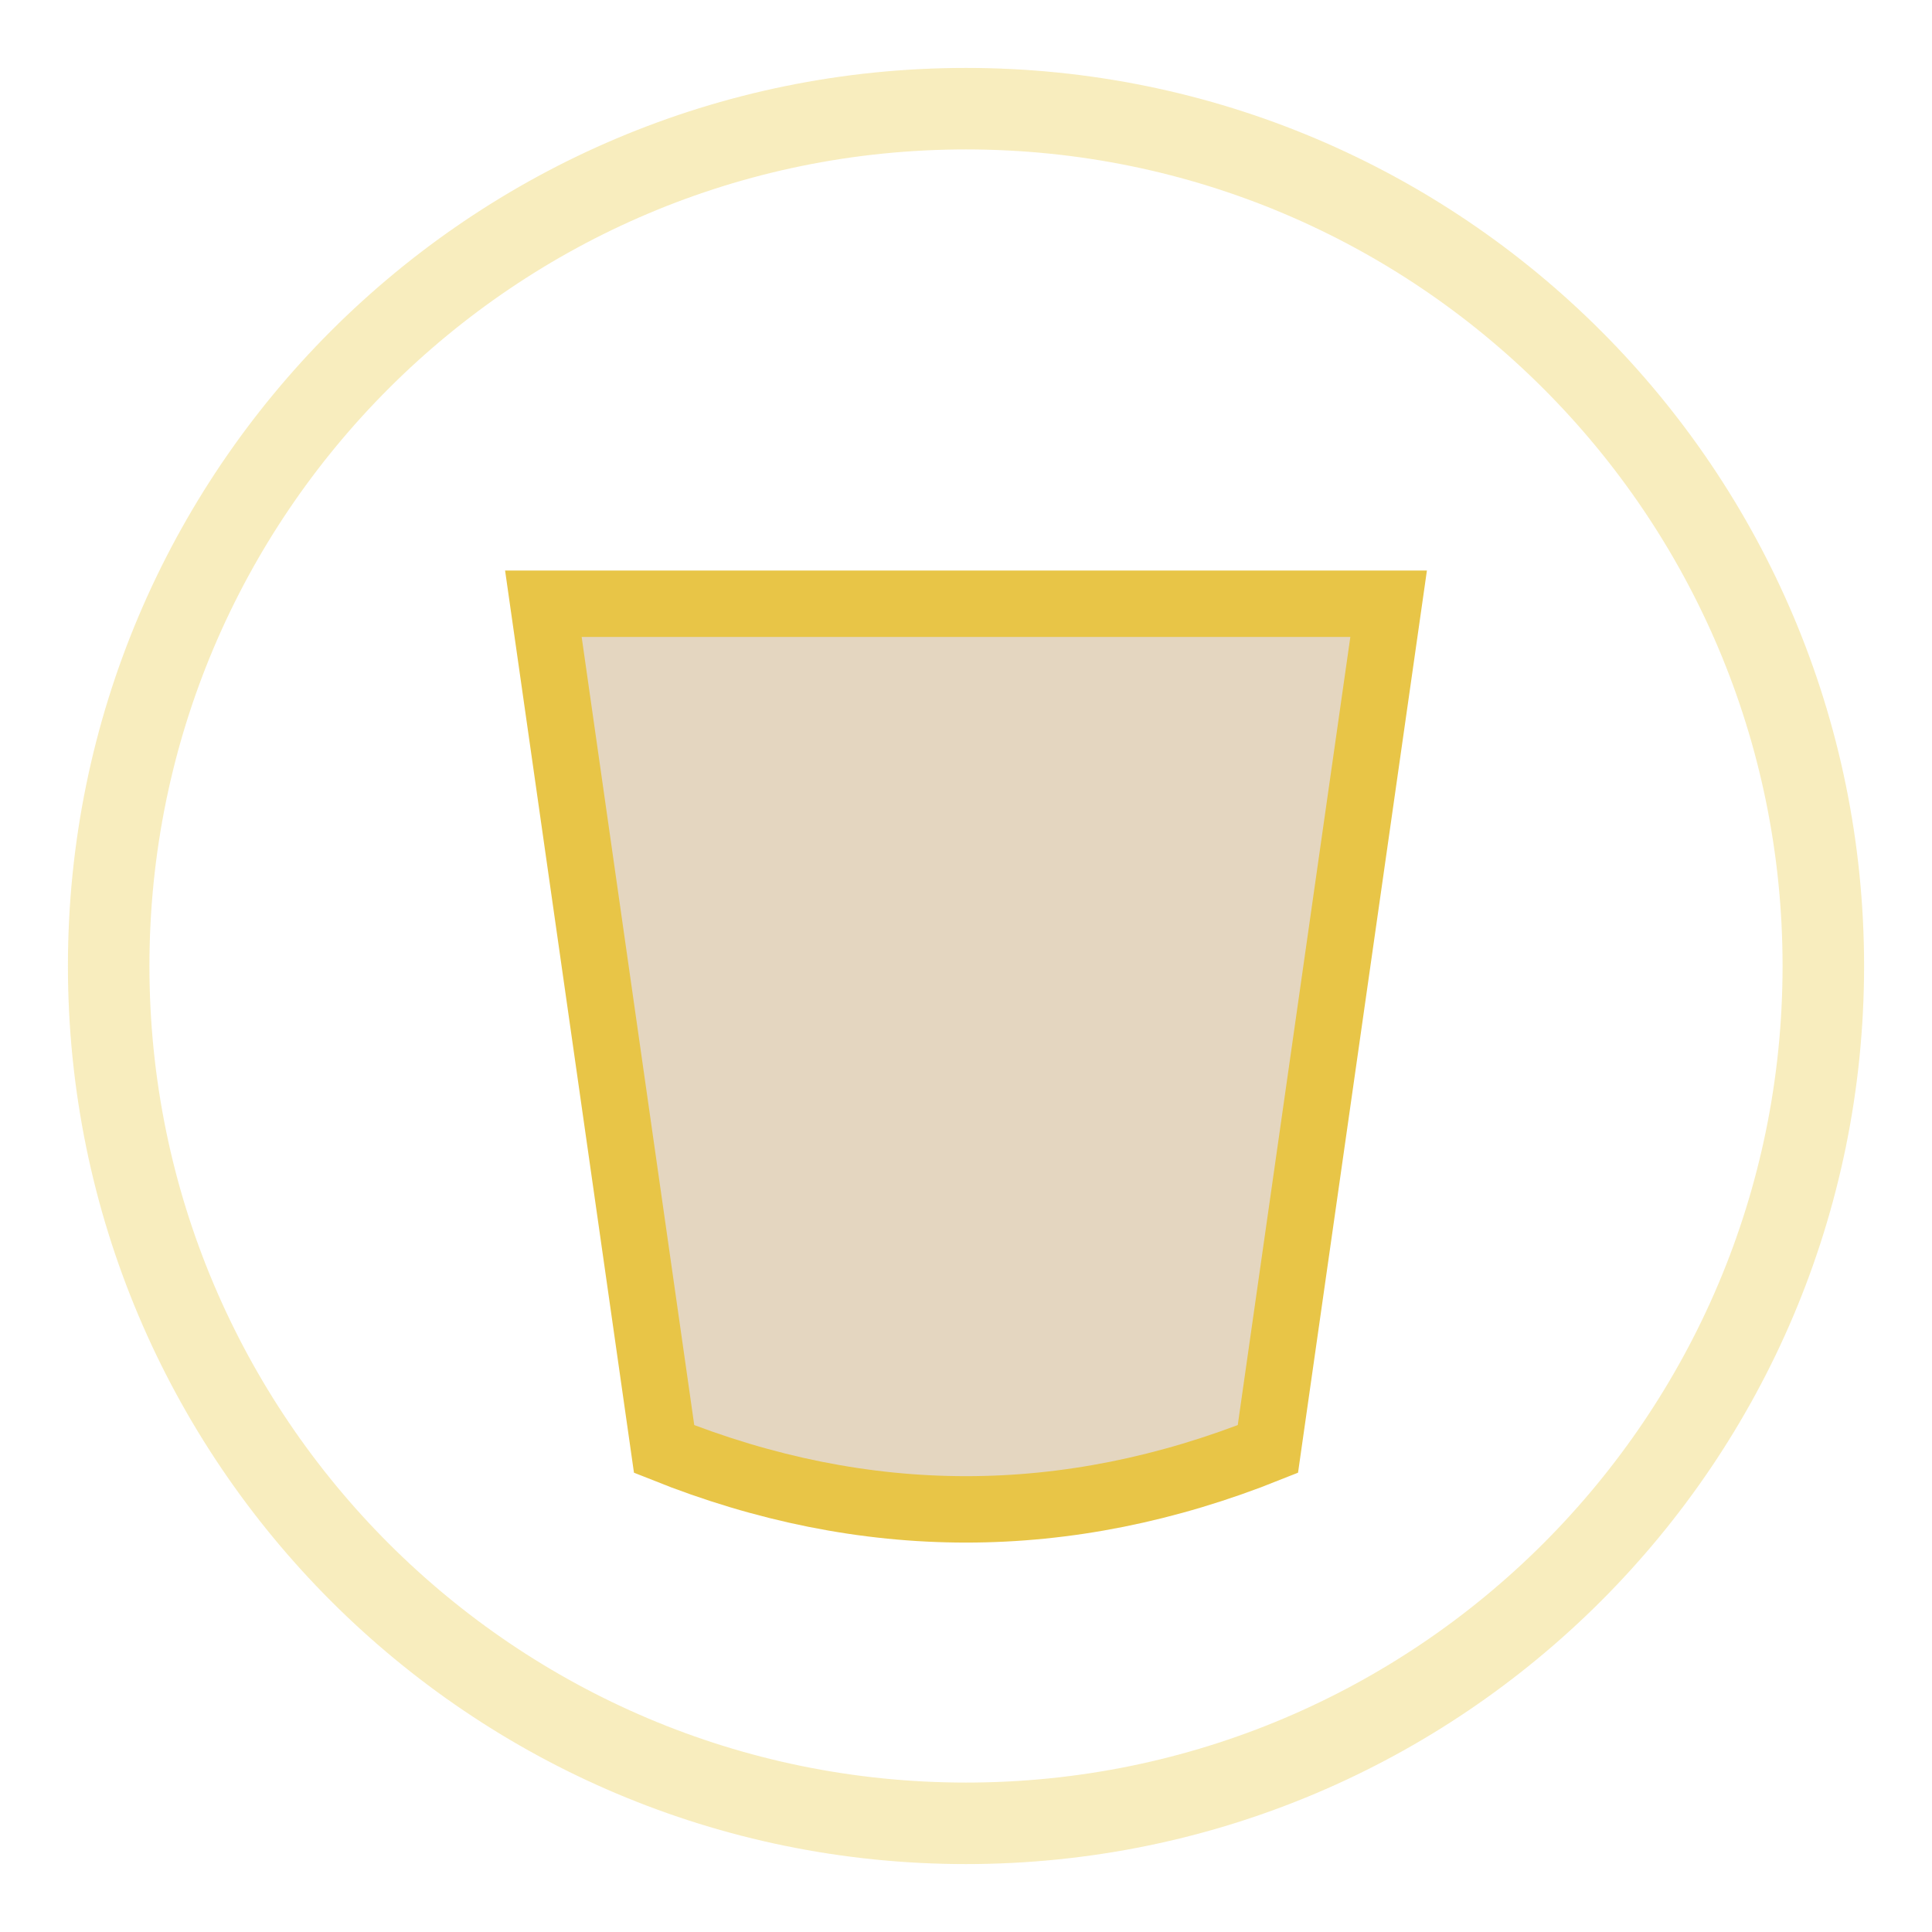
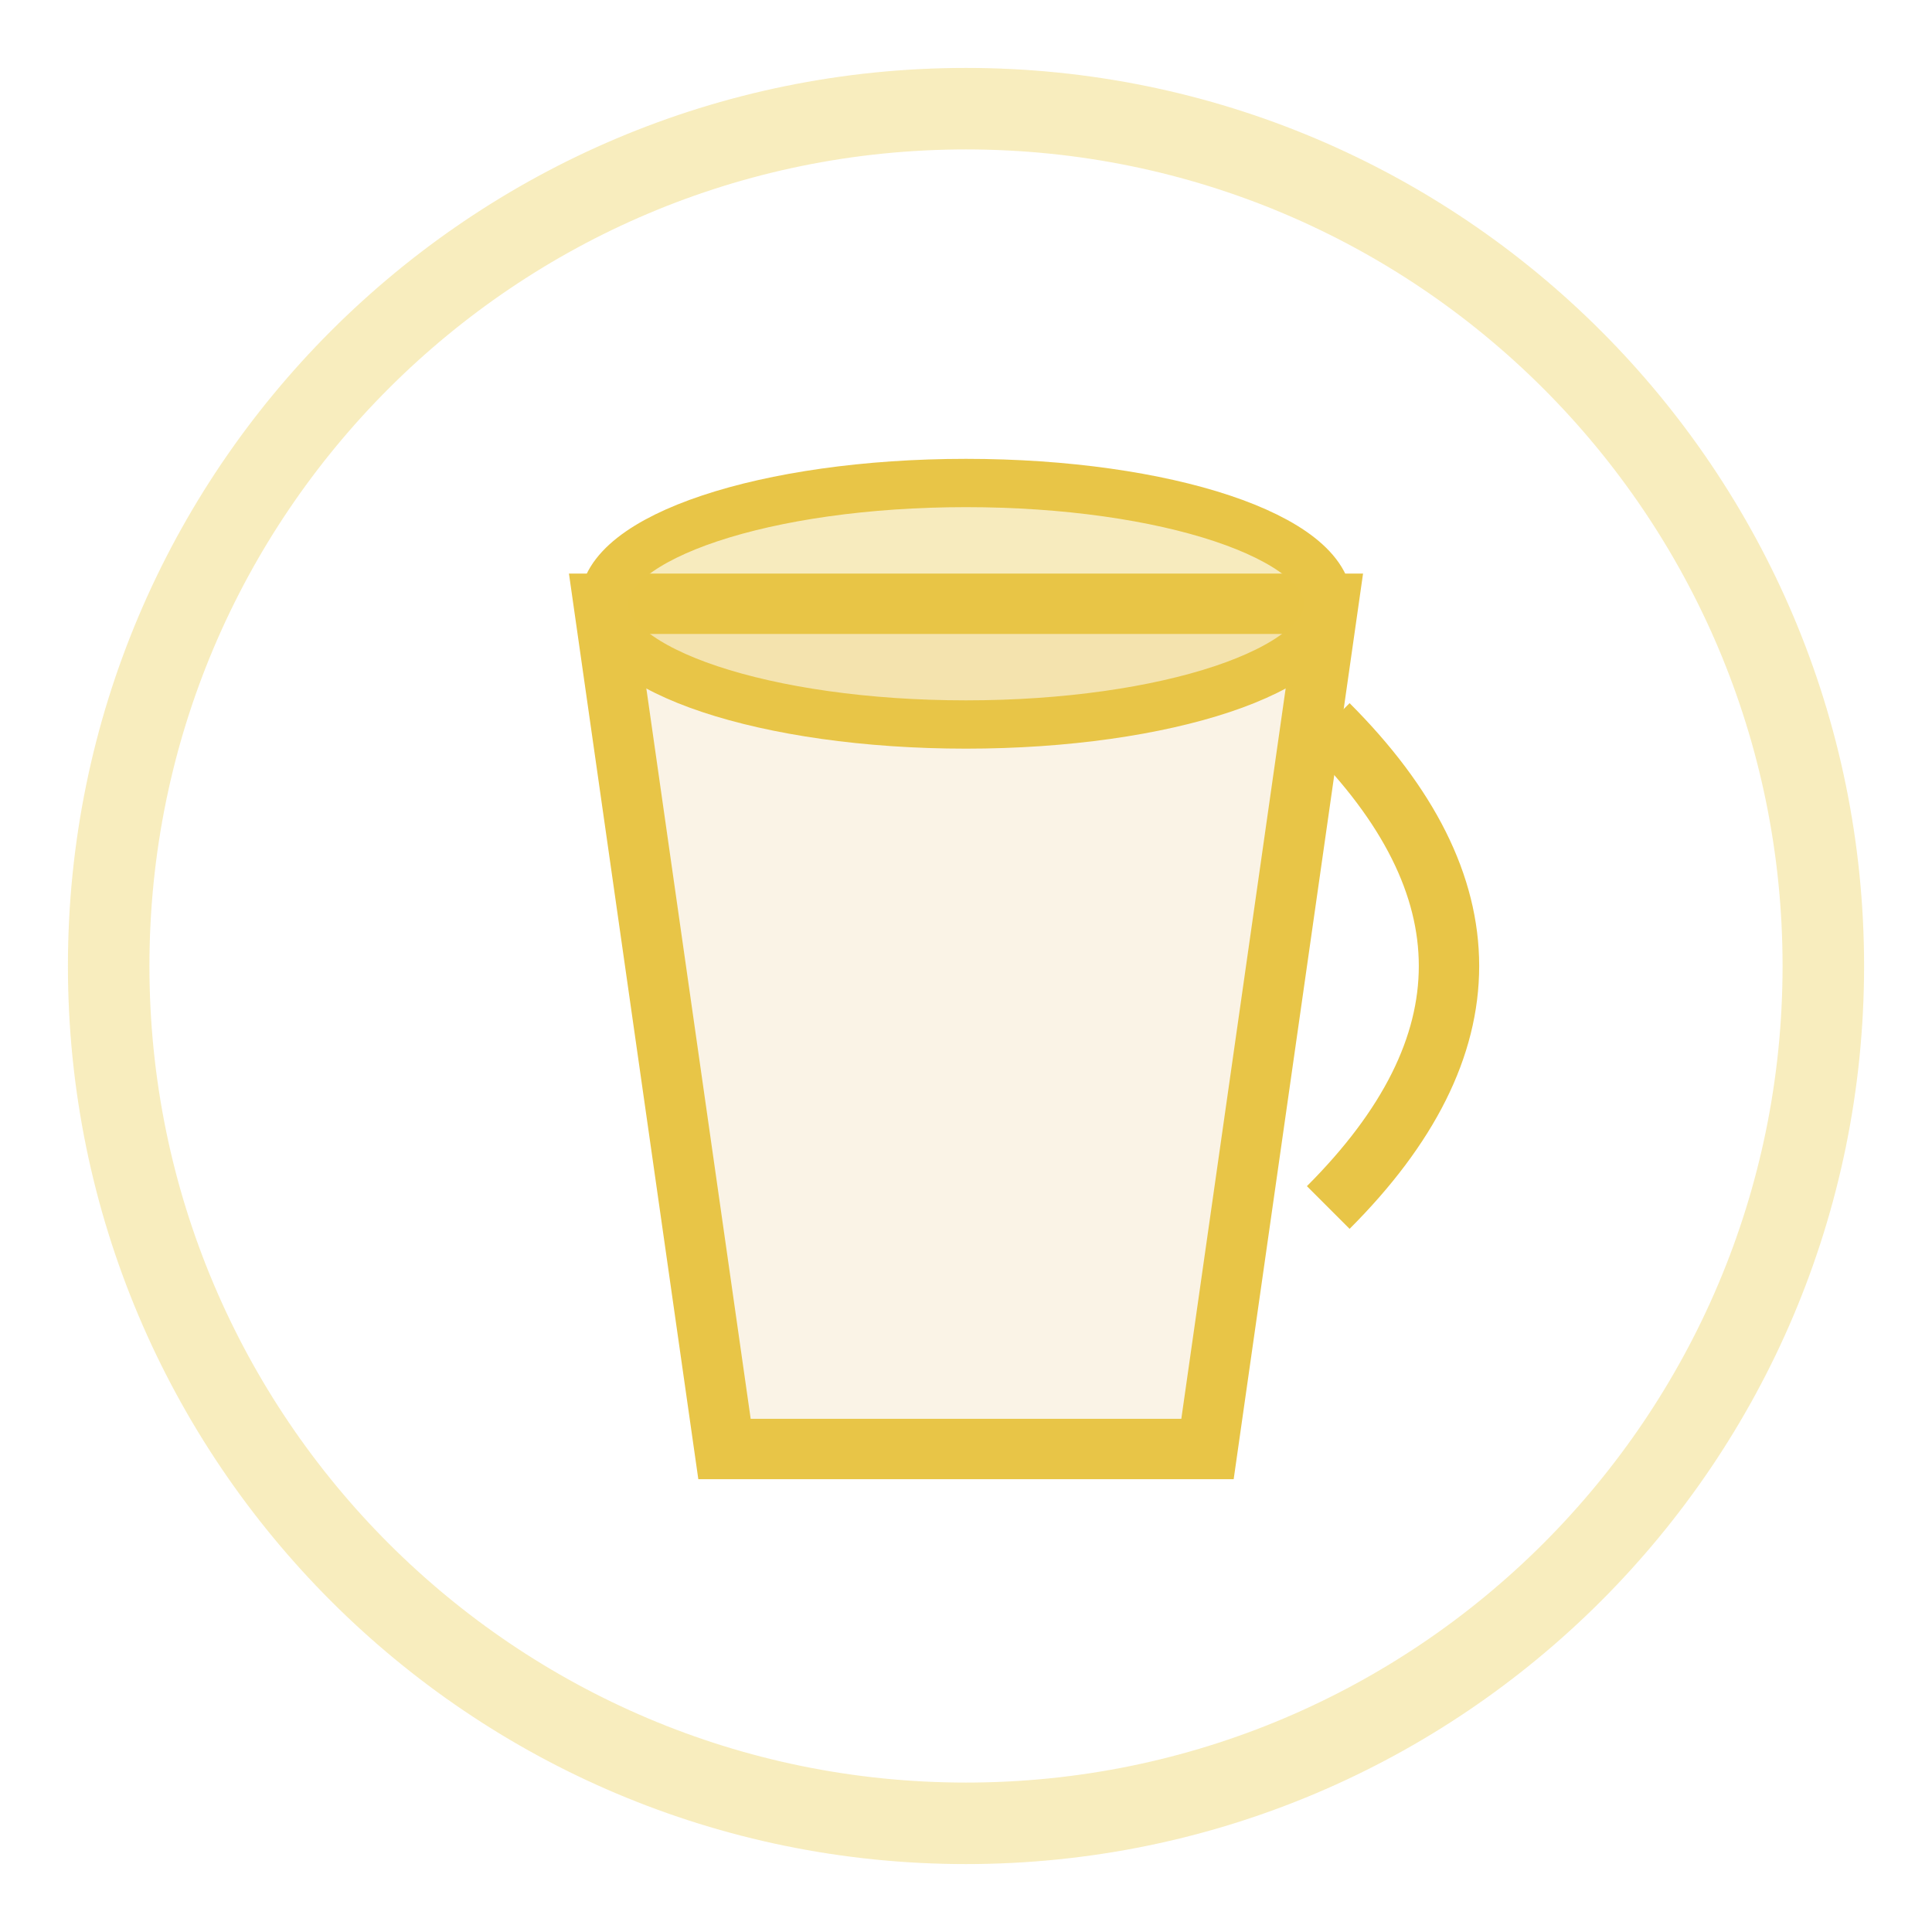
<svg xmlns="http://www.w3.org/2000/svg" viewBox="0 0 32 32" width="32" height="32" role="img" aria-label="Becher">
  <circle cx="16" cy="16" r="14.2" fill="none" stroke="#f0d878" stroke-opacity="0.48" stroke-width="1.35" />
-   <path d="M9 10 H23 L21 24 Q16 26 11 24Z" fill="#c4a574" fill-opacity="0.45" stroke="#e8c547" stroke-width="1.1" />
+   <path d="M10 10 H22 L20 24 H12Z" fill="#f5e6c8" fill-opacity="0.45" stroke="#e8c547" stroke-width="1" />
+   <ellipse cx="16" cy="10" rx="6" ry="2" fill="#e8c547" fill-opacity="0.35" stroke="#e8c547" stroke-width="0.8" />
+   <path d="M22 12 Q26 16 22 20" fill="none" stroke="#e8c547" stroke-width="1" />
</svg>
